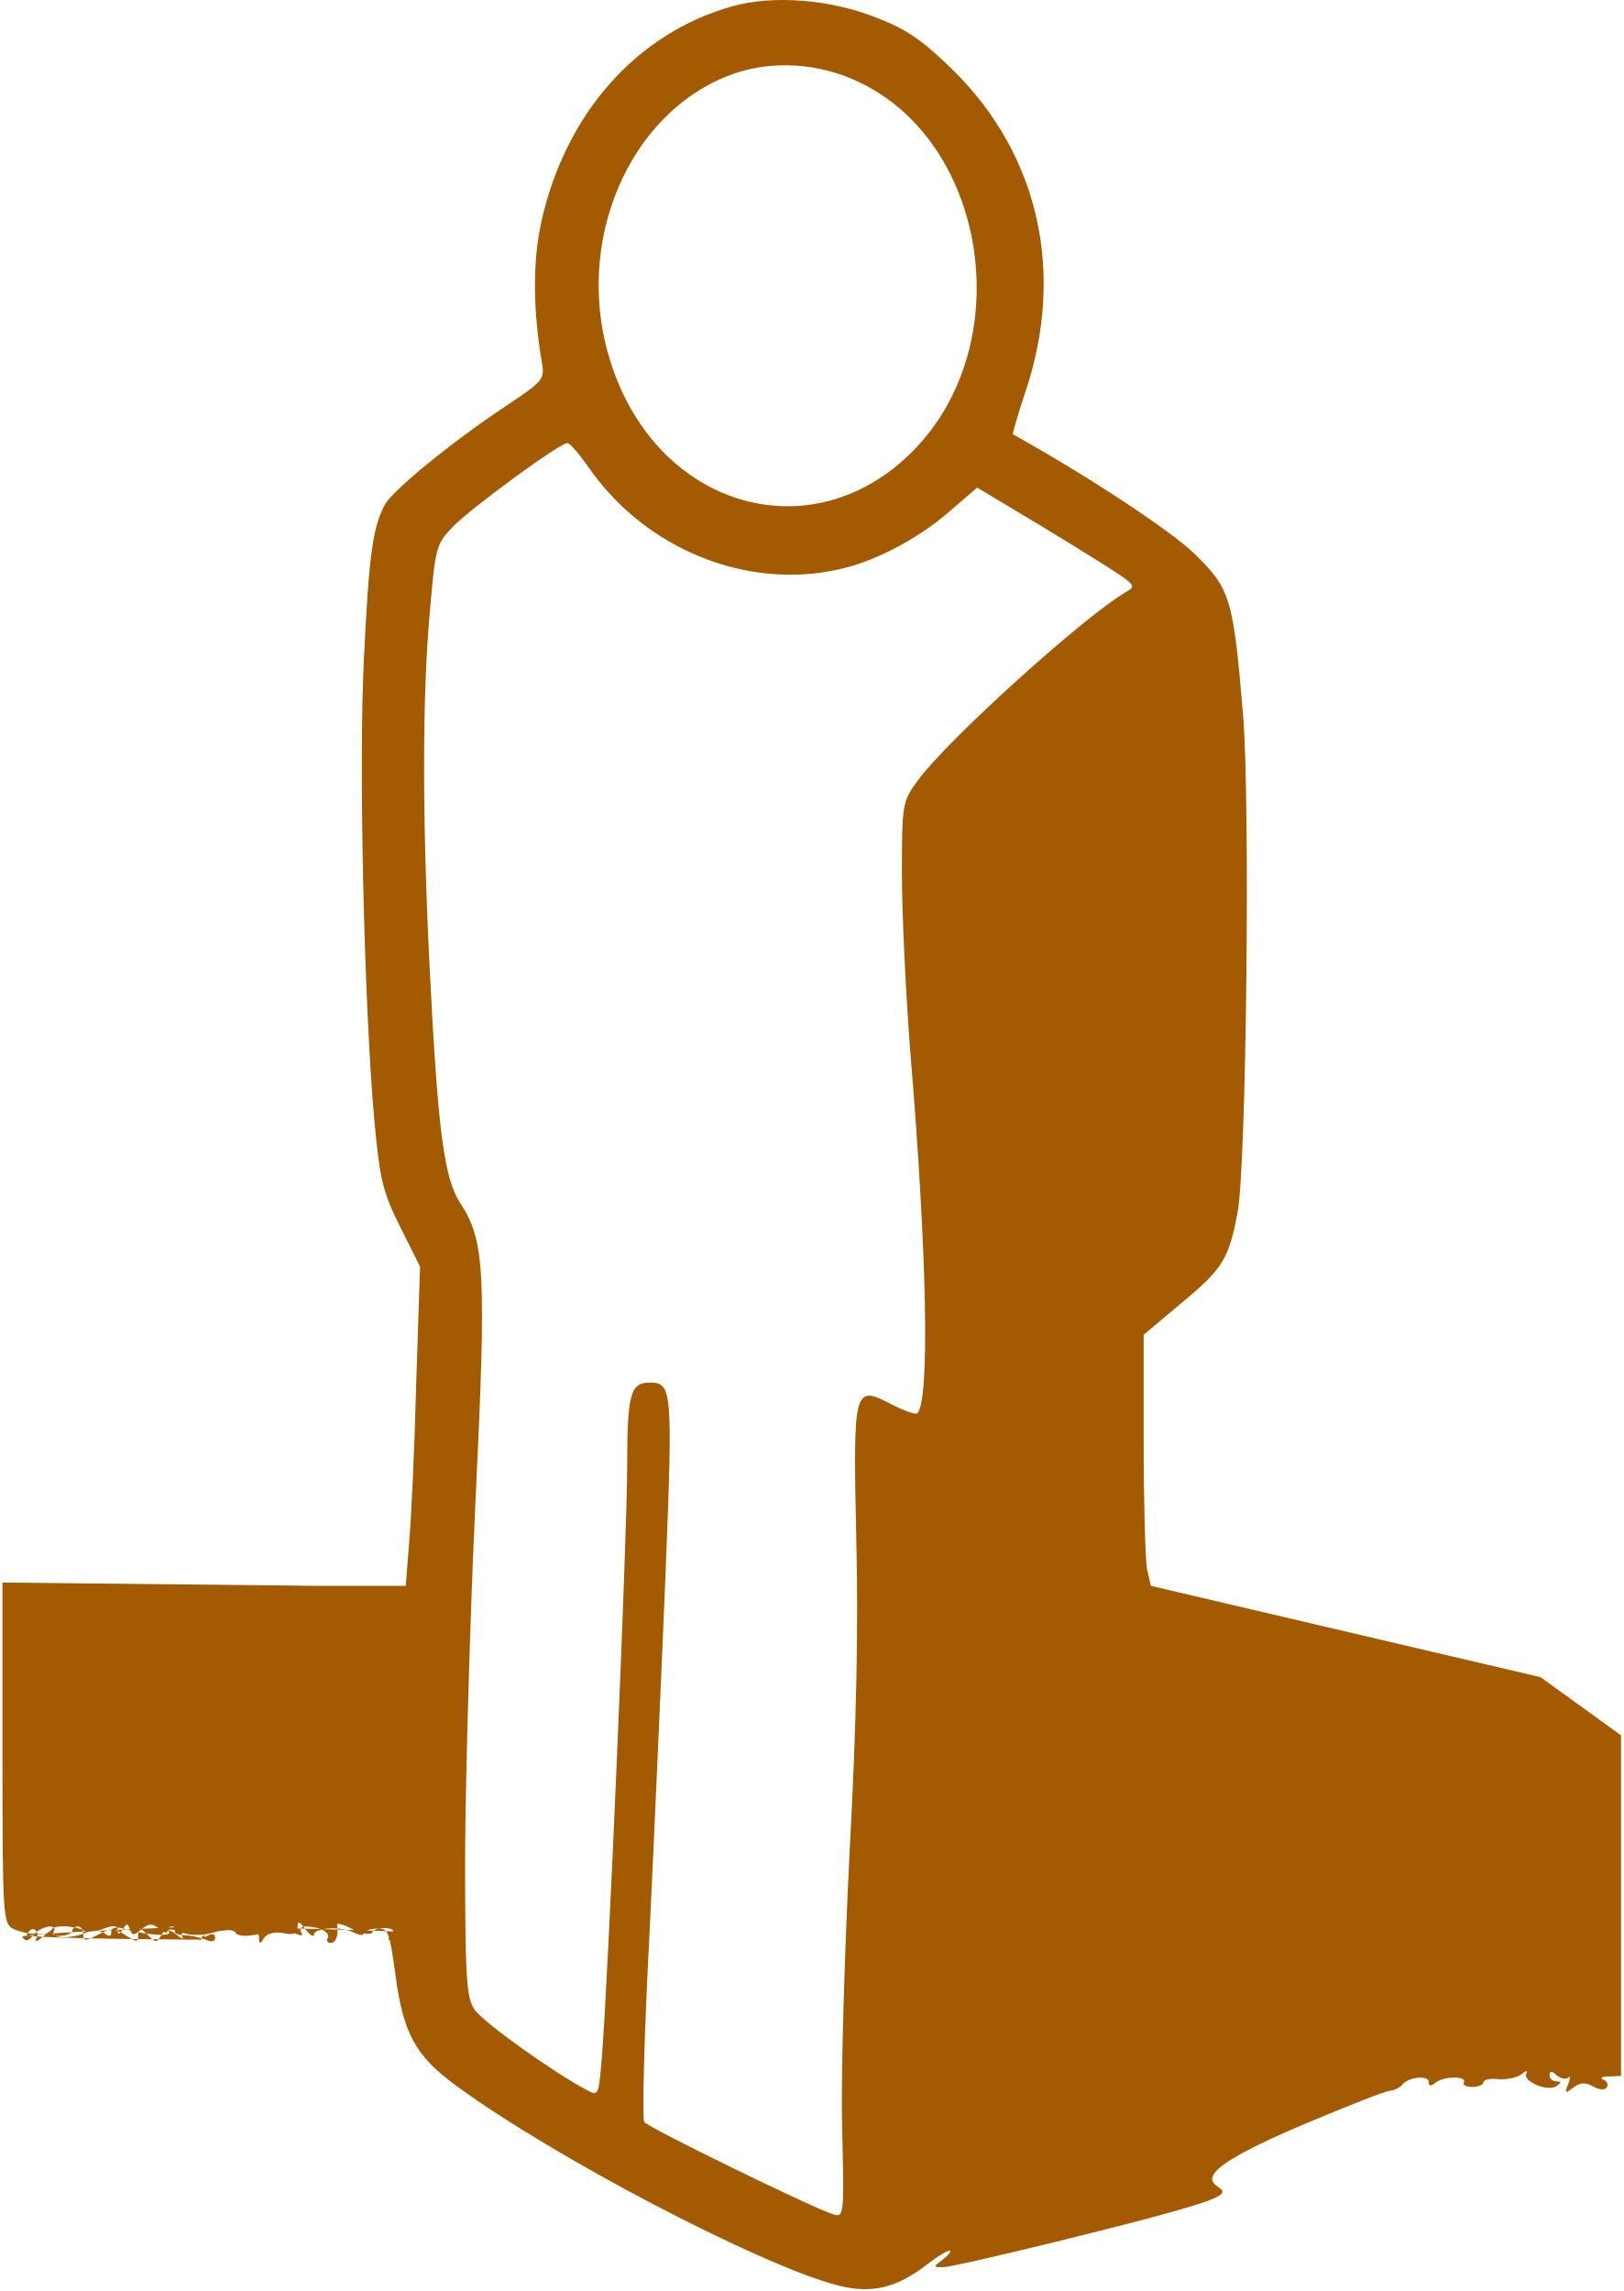
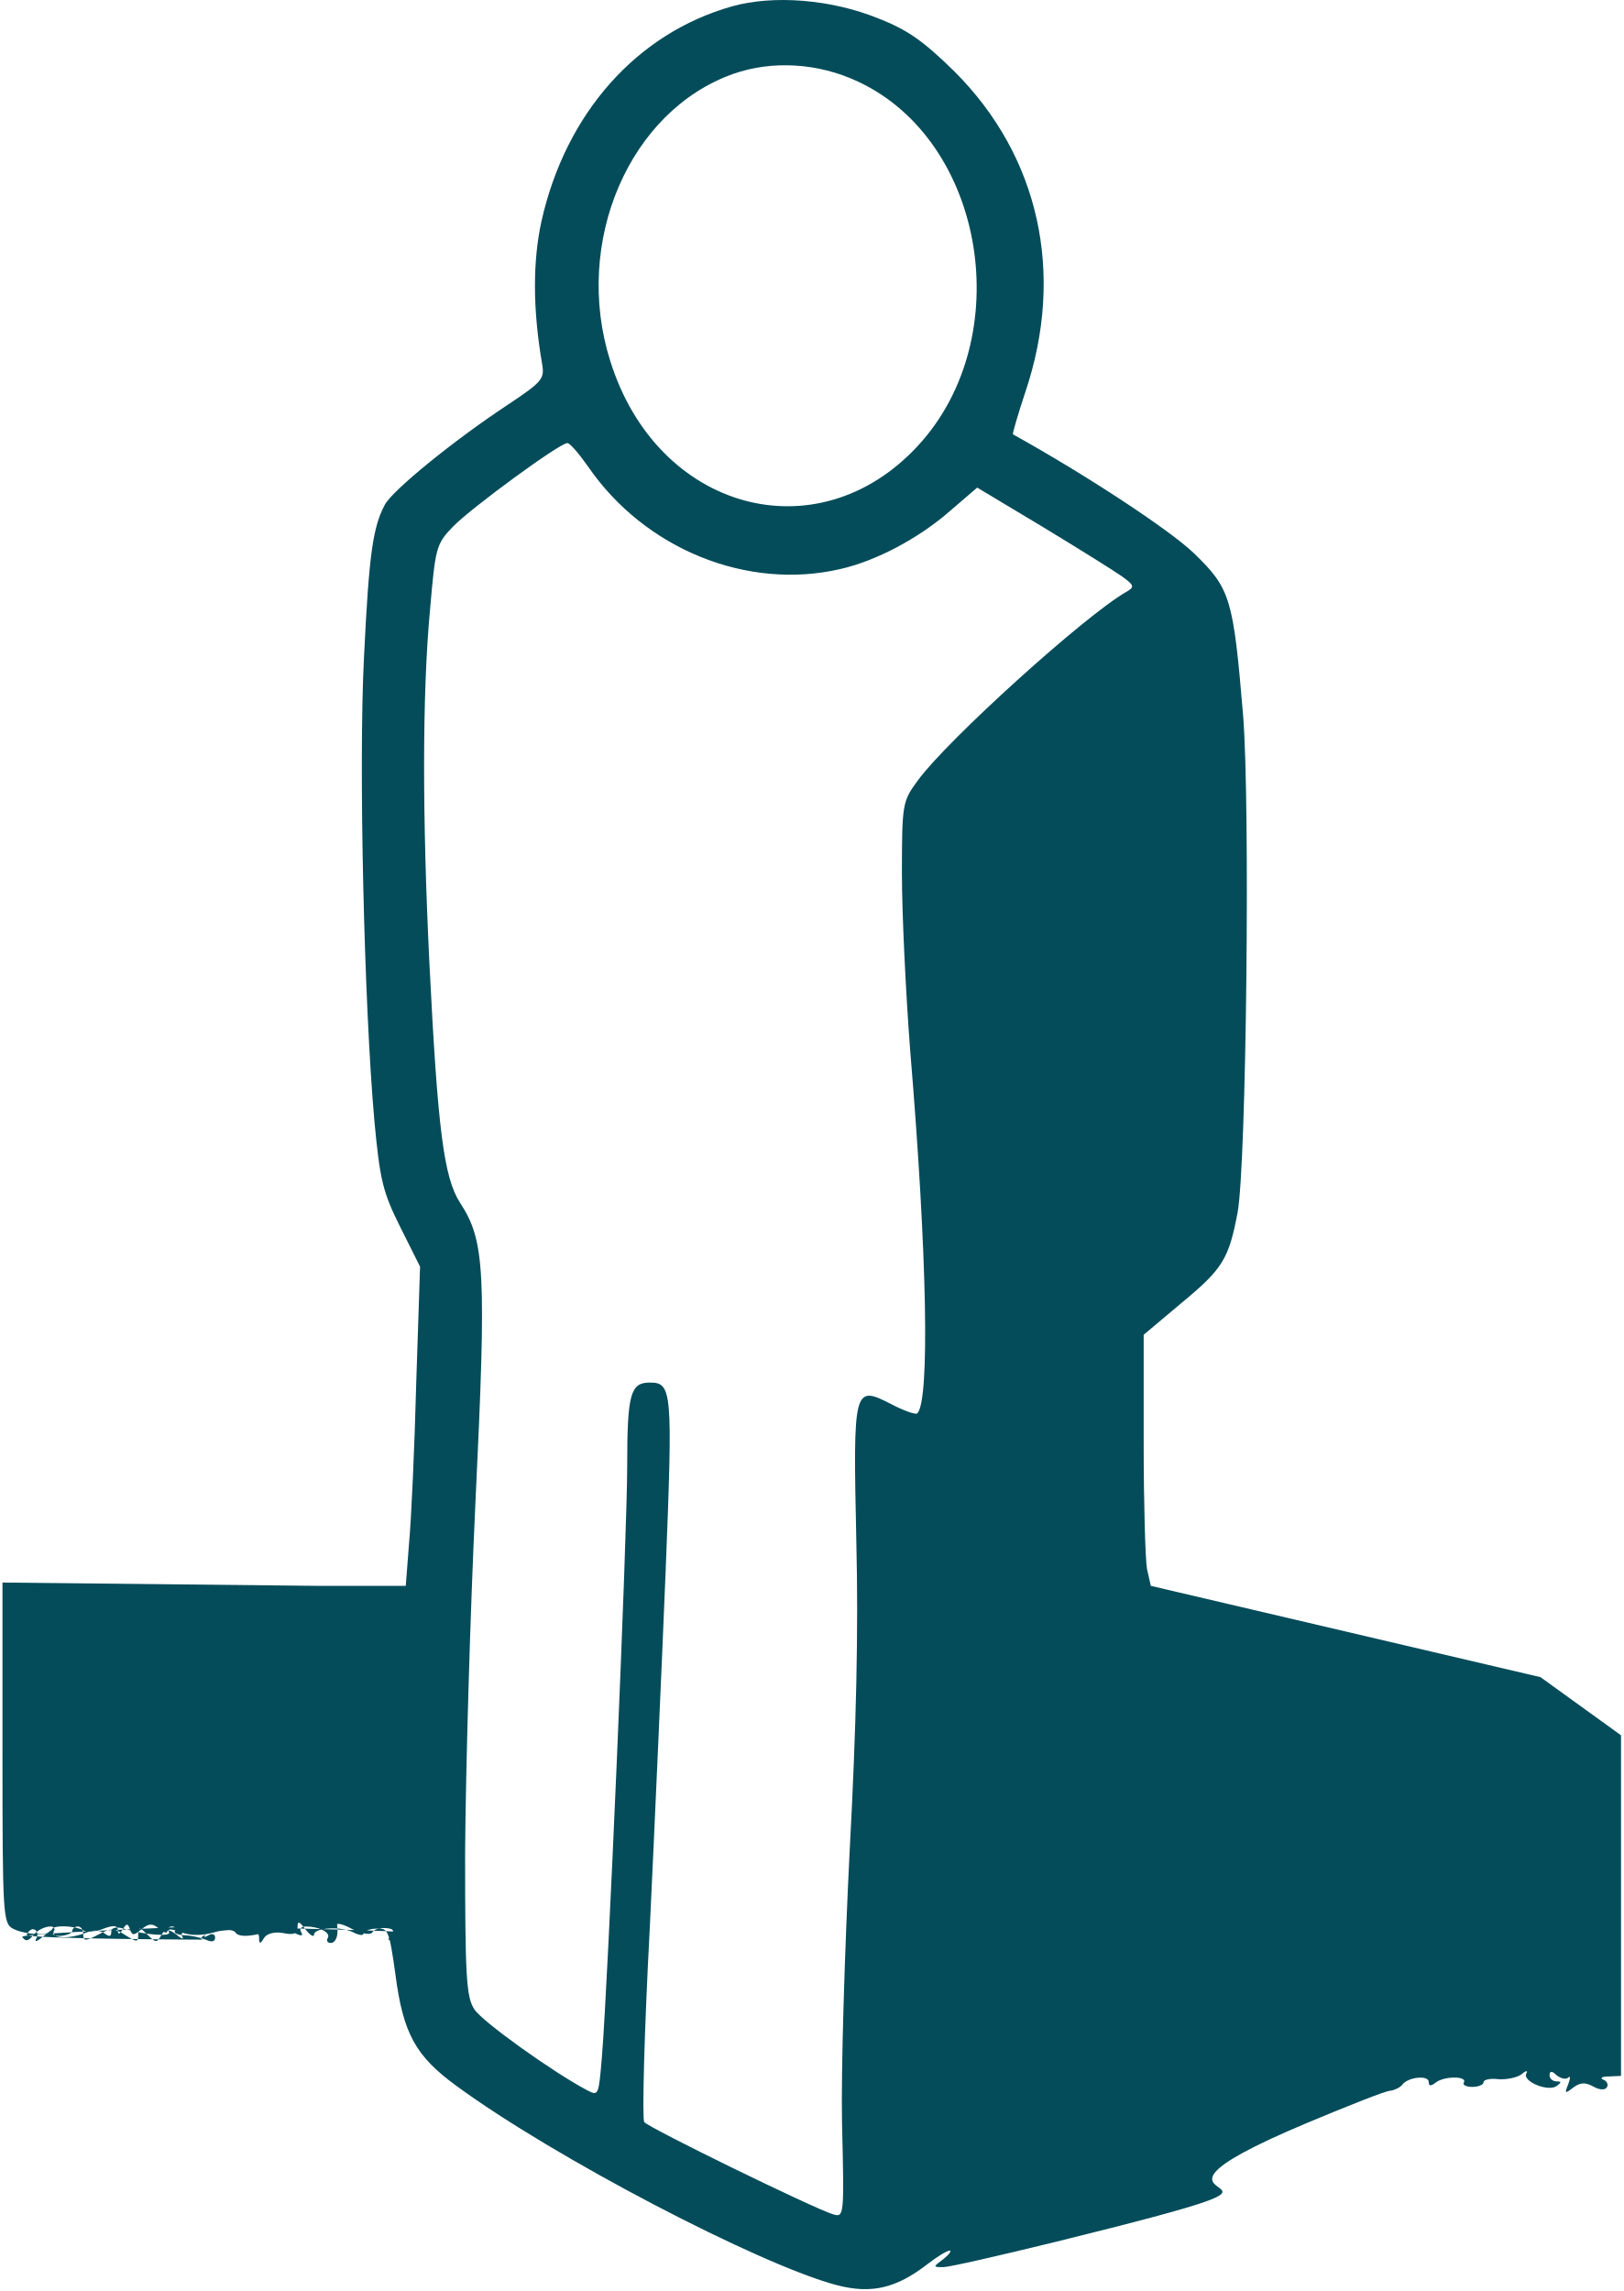
<svg xmlns="http://www.w3.org/2000/svg" width="394" height="556" viewBox="0 0 394 556" fill="none">
-   <path d="M177.667 1.534C154.467 8.067 137.267 27.534 131.4 53.667C129.267 63.4 129.267 75 131.533 88.2C132.2 91.933 131.667 92.6 123.267 98.2C109.933 107 95.267 119 93.4 122.467C90.467 127.934 89.533 134.6 88.333 159.4C87 185.267 88.333 243.934 90.867 272.2C92.2 286.333 92.867 289.267 97.133 297.8L101.933 307.4L101 335.8C100.6 351.4 99.8 368.867 99.267 374.467L98.467 384.867H76.867L0.6 384.067V425.4C0.6 464.867 0.733 466.734 3.133 468.067C6.2 469.667 12.6 469.8 12.6 468.334C12.6 467.134 18.067 467.267 20.2 468.467C21 469 23.267 468.867 25.133 468.067C27.667 467.134 28.6 467.267 28.6 468.467C28.6 469.534 29 469.534 29.8 468.2C30.733 466.734 31 466.734 31.533 468.2C32.067 469.8 32.467 469.8 34.333 468.2C36.2 466.734 37 466.734 38.6 468.067C39.667 469 40.6 469.267 40.6 468.734C40.6 468.2 41.667 468.6 42.867 469.534C44.067 470.6 44.733 470.734 44.2 469.934C43.667 469 44.867 468.467 47.533 468.334C50.733 468.2 51.267 468.6 49.933 469.4C48.467 470.334 48.467 470.734 49.667 470.734C50.6 470.734 6.067 470.6 6.467 469.534C7 468.467 7.8 467.934 8.467 468.334C9.133 468.734 9.267 469.8 8.733 470.6C8.333 471.534 9.267 471 11 469.534C12.733 468.067 13.667 467.667 13.133 468.467C12.067 470.467 16.6 470.734 21 469C22.467 468.334 24.333 468.467 25.267 469.134C26.467 470.067 27 470.067 27 468.867C27 467.8 28.067 467.534 30.067 468.067C35.4 469.667 41.8 470.067 41 468.867C40.467 468.067 41.667 468.067 43.8 468.867C46.067 469.8 48.867 469.8 51.8 469C54.6 468.2 56.6 468.2 57.133 469C57.933 470.334 62.067 469.934 65.933 468.334C67.133 467.8 69.4 468.067 71 468.867C73 469.934 73.667 469.934 73.133 469C72.6 468.2 73 467.534 74.2 467.534C77.4 467.534 80.333 469 79.533 470.334C79.133 471 79.533 471.534 80.2 471.534C81.533 471.534 82.2 469.667 81.8 467.134C81.667 466.6 83.4 467 85.533 468.2C87.8 469.267 89.8 469.667 90.333 469C90.733 468.2 92.2 467.8 93.667 467.934C95.533 468.067 95.8 468.6 94.867 469.667C93.8 470.867 94.2 471.134 96.2 470.6C97.8 470.2 98.733 469.534 98.467 469C98.067 468.467 44.867 467.4 46.733 467.534C48.467 467.534 4.867 469.134 5.4 470.067C6.2 471.267 6.867 471.134 8.2 469.534C9.933 467.4 14.2 466.734 12.867 468.734C12.467 469.534 13.4 469.934 14.867 469.8C16.333 469.667 17.533 469.134 17.533 468.6C17.533 468.067 18.2 467.534 18.867 467.534C19.667 467.534 20.2 468.334 20.2 469.4C20.2 471.134 20.733 471.134 23.8 469.534C27 467.8 27.8 467.934 30.467 469.667C33.267 471.4 33.533 471.4 33.533 469.534C33.533 467.534 33.8 467.534 35.8 469.534C37.8 471.534 38.067 471.534 39.133 469.667C39.8 468.467 41 467.534 41.667 467.534C42.467 467.534 42.733 467.934 42.467 468.6C42.067 469.134 43.133 469.534 44.6 469.667C46.2 469.667 48.6 470.2 49.933 470.734C51.4 471.4 52.2 471.267 52.2 470.2C52.2 469.4 51.4 469.134 50.6 469.667C49.667 470.2 49.267 470.2 49.8 469.534C50.333 469 53.533 468.467 56.867 468.334C61.4 468.2 62.867 468.734 62.867 470.2C62.867 471.8 63.133 471.934 64.067 470.334C64.733 469.267 66.6 468.734 68.733 469.134C71.267 469.667 72.2 469.267 72.2 467.8C72.2 466.067 72.6 466.2 74.2 468.334C75.267 469.667 76.2 470.2 76.2 469.534C76.2 467.8 82.867 467.4 85.8 469C87.133 469.667 88.2 469.8 88.2 469.267C88.2 468.734 89.667 468.067 91.267 468.067C94.2 467.8 94.467 468.6 95.933 479C97.8 493.534 100.867 499 110.733 506.2C134.333 523.533 184.333 549.667 203.133 554.6C211.4 556.733 217.4 555.4 225 549.533C227.4 547.667 229.8 546.2 230.467 546.2C231 546.2 230.333 547.133 229 548.2C226.333 550.2 226.333 550.2 229 550.2C230.333 550.2 242.6 547.4 256.2 544.067C338.333 523.8 259.767 539.267 317.367 515.133C327.233 511 336.3 507.4 337.367 507.4C338.433 507.267 339.767 506.6 340.3 505.933C341.633 504.067 346.7 503.534 346.7 505.267C346.7 506.334 347.233 506.333 348.433 505.4C350.433 503.8 356.167 503.8 355.233 505.4C354.833 505.933 355.767 506.467 357.233 506.467C358.833 506.467 360.033 505.934 360.033 505.267C360.033 504.734 361.633 504.333 363.633 504.6C365.633 504.733 368.167 504.2 369.233 503.4C370.3 502.467 370.833 502.467 370.433 503.133C369.233 505 375.367 507.667 377.633 506.333C378.967 505.4 378.967 505.133 377.767 505.133C376.833 505.133 376.033 504.467 376.033 503.667C376.033 502.6 376.567 502.467 377.767 503.667C378.833 504.467 380.033 504.733 380.567 504.2C381.1 503.667 381.1 504.334 380.567 505.8C379.633 508.067 379.767 508.2 381.633 506.733C383.367 505.4 384.567 505.267 386.567 506.333C388.167 507.267 389.5 507.267 389.9 506.6C390.433 505.933 389.9 505 389.1 504.733C388.167 504.333 388.7 503.933 390.433 503.933L393.367 503.8V462.467V421.133L373.833 407.028L279.267 384.867L278.333 380.734C277.933 378.467 277.533 364.733 277.533 350.2V323.934L286.733 316.2C296.733 307.934 298.2 305.533 300.333 294.2C302.467 282.6 303.4 195.267 301.667 173.667C299.267 145 298.6 142.867 289.667 134.2C283.8 128.6 263.8 115.4 245.8 105.4C245.667 105.267 247 100.6 248.867 95C258.467 66.334 252.2 37.934 231.667 17.4C224.2 10.067 220.333 7.267 213.133 4.467C201.667 -0.2 187.667 -1.266 177.667 1.534ZM208.2 19.8C239.133 34.2 247 81.933 222.733 108.2C198.333 134.6 159.4 123.934 148.067 87.534C139 58.733 152.733 26.867 177.933 17.933C187.4 14.6 198.6 15.267 208.2 19.8ZM142.733 113.267C156.467 133.267 181.4 143.4 204.067 138.067C212.733 136.067 223 130.6 230.467 124.067L237.133 118.334L253.133 127.934C261.933 133.267 270.467 138.6 272.333 139.934C275.267 142.067 275.4 142.467 273.267 143.667C263.267 149.4 229.8 179.667 222.733 189.4C219 194.467 218.867 195 218.867 212.067C218.867 221.667 219.8 241 220.867 254.867C225 304.334 225.667 339.934 222.6 343C222.2 343.4 219.267 342.334 216.2 340.734C207.133 336.067 207 336.734 207.8 373.934C208.333 395.667 207.8 419.134 206.2 448.867C205 472.734 204.067 502.6 204.333 515.133C204.867 537.667 204.867 538.2 202.2 537.4C197.667 536.067 157.533 516.467 156.333 515C155.8 514.2 156.333 493.134 157.667 468.2C158.867 443.267 160.6 404.067 161.533 381.267C163.267 337.4 163.133 335.534 157.667 335.534C153 335.534 152.2 338.334 152.2 355.667C152.2 372.867 147.533 481.534 146.067 499.133C145.267 508.6 145.267 508.733 142.467 507.267C134.333 503 117 490.6 115.133 487.667C113.133 484.733 112.867 479.667 112.867 449.534C113 430.467 114.067 391.933 115.4 364.067C118.067 308.467 117.667 301.134 111.667 291.934C107.667 285.8 106.2 273.8 104.2 233.667C102.467 198.067 102.467 168.467 104.333 148.2C105.667 132.867 105.8 132.067 109.933 127.8C114.333 123.267 135.8 107.534 137.667 107.534C138.333 107.534 140.467 110.067 142.733 113.267Z" fill="#A45A00" />
+   <path d="M177.667 1.534C154.467 8.067 137.267 27.534 131.4 53.667C129.267 63.4 129.267 75 131.533 88.2C132.2 91.933 131.667 92.6 123.267 98.2C109.933 107 95.267 119 93.4 122.467C90.467 127.934 89.533 134.6 88.333 159.4C87 185.267 88.333 243.934 90.867 272.2C92.2 286.333 92.867 289.267 97.133 297.8L101.933 307.4L101 335.8C100.6 351.4 99.8 368.867 99.267 374.467L98.467 384.867H76.867L0.6 384.067V425.4C0.6 464.867 0.733 466.734 3.133 468.067C6.2 469.667 12.6 469.8 12.6 468.334C12.6 467.134 18.067 467.267 20.2 468.467C21 469 23.267 468.867 25.133 468.067C27.667 467.134 28.6 467.267 28.6 468.467C28.6 469.534 29 469.534 29.8 468.2C30.733 466.734 31 466.734 31.533 468.2C32.067 469.8 32.467 469.8 34.333 468.2C36.2 466.734 37 466.734 38.6 468.067C39.667 469 40.6 469.267 40.6 468.734C40.6 468.2 41.667 468.6 42.867 469.534C44.067 470.6 44.733 470.734 44.2 469.934C43.667 469 44.867 468.467 47.533 468.334C50.733 468.2 51.267 468.6 49.933 469.4C48.467 470.334 48.467 470.734 49.667 470.734C50.6 470.734 6.067 470.6 6.467 469.534C7 468.467 7.8 467.934 8.467 468.334C9.133 468.734 9.267 469.8 8.733 470.6C8.333 471.534 9.267 471 11 469.534C12.733 468.067 13.667 467.667 13.133 468.467C12.067 470.467 16.6 470.734 21 469C22.467 468.334 24.333 468.467 25.267 469.134C26.467 470.067 27 470.067 27 468.867C27 467.8 28.067 467.534 30.067 468.067C35.4 469.667 41.8 470.067 41 468.867C40.467 468.067 41.667 468.067 43.8 468.867C46.067 469.8 48.867 469.8 51.8 469C54.6 468.2 56.6 468.2 57.133 469C57.933 470.334 62.067 469.934 65.933 468.334C67.133 467.8 69.4 468.067 71 468.867C73 469.934 73.667 469.934 73.133 469C72.6 468.2 73 467.534 74.2 467.534C77.4 467.534 80.333 469 79.533 470.334C79.133 471 79.533 471.534 80.2 471.534C81.533 471.534 82.2 469.667 81.8 467.134C81.667 466.6 83.4 467 85.533 468.2C87.8 469.267 89.8 469.667 90.333 469C90.733 468.2 92.2 467.8 93.667 467.934C95.533 468.067 95.8 468.6 94.867 469.667C93.8 470.867 94.2 471.134 96.2 470.6C97.8 470.2 98.733 469.534 98.467 469C98.067 468.467 44.867 467.4 46.733 467.534C48.467 467.534 4.867 469.134 5.4 470.067C6.2 471.267 6.867 471.134 8.2 469.534C9.933 467.4 14.2 466.734 12.867 468.734C12.467 469.534 13.4 469.934 14.867 469.8C16.333 469.667 17.533 469.134 17.533 468.6C17.533 468.067 18.2 467.534 18.867 467.534C19.667 467.534 20.2 468.334 20.2 469.4C20.2 471.134 20.733 471.134 23.8 469.534C27 467.8 27.8 467.934 30.467 469.667C33.267 471.4 33.533 471.4 33.533 469.534C33.533 467.534 33.8 467.534 35.8 469.534C37.8 471.534 38.067 471.534 39.133 469.667C39.8 468.467 41 467.534 41.667 467.534C42.467 467.534 42.733 467.934 42.467 468.6C42.067 469.134 43.133 469.534 44.6 469.667C46.2 469.667 48.6 470.2 49.933 470.734C51.4 471.4 52.2 471.267 52.2 470.2C52.2 469.4 51.4 469.134 50.6 469.667C49.667 470.2 49.267 470.2 49.8 469.534C50.333 469 53.533 468.467 56.867 468.334C61.4 468.2 62.867 468.734 62.867 470.2C62.867 471.8 63.133 471.934 64.067 470.334C64.733 469.267 66.6 468.734 68.733 469.134C71.267 469.667 72.2 469.267 72.2 467.8C72.2 466.067 72.6 466.2 74.2 468.334C75.267 469.667 76.2 470.2 76.2 469.534C76.2 467.8 82.867 467.4 85.8 469C87.133 469.667 88.2 469.8 88.2 469.267C88.2 468.734 89.667 468.067 91.267 468.067C94.2 467.8 94.467 468.6 95.933 479C97.8 493.534 100.867 499 110.733 506.2C134.333 523.533 184.333 549.667 203.133 554.6C211.4 556.733 217.4 555.4 225 549.533C227.4 547.667 229.8 546.2 230.467 546.2C231 546.2 230.333 547.133 229 548.2C226.333 550.2 226.333 550.2 229 550.2C230.333 550.2 242.6 547.4 256.2 544.067C338.333 523.8 259.767 539.267 317.367 515.133C327.233 511 336.3 507.4 337.367 507.4C338.433 507.267 339.767 506.6 340.3 505.933C341.633 504.067 346.7 503.534 346.7 505.267C346.7 506.334 347.233 506.333 348.433 505.4C350.433 503.8 356.167 503.8 355.233 505.4C354.833 505.933 355.767 506.467 357.233 506.467C358.833 506.467 360.033 505.934 360.033 505.267C360.033 504.734 361.633 504.333 363.633 504.6C365.633 504.733 368.167 504.2 369.233 503.4C370.3 502.467 370.833 502.467 370.433 503.133C369.233 505 375.367 507.667 377.633 506.333C378.967 505.4 378.967 505.133 377.767 505.133C376.833 505.133 376.033 504.467 376.033 503.667C376.033 502.6 376.567 502.467 377.767 503.667C378.833 504.467 380.033 504.733 380.567 504.2C381.1 503.667 381.1 504.334 380.567 505.8C379.633 508.067 379.767 508.2 381.633 506.733C383.367 505.4 384.567 505.267 386.567 506.333C388.167 507.267 389.5 507.267 389.9 506.6C390.433 505.933 389.9 505 389.1 504.733C388.167 504.333 388.7 503.933 390.433 503.933L393.367 503.8V462.467V421.133L373.833 407.028L279.267 384.867L278.333 380.734C277.933 378.467 277.533 364.733 277.533 350.2V323.934L286.733 316.2C296.733 307.934 298.2 305.533 300.333 294.2C302.467 282.6 303.4 195.267 301.667 173.667C299.267 145 298.6 142.867 289.667 134.2C283.8 128.6 263.8 115.4 245.8 105.4C245.667 105.267 247 100.6 248.867 95C258.467 66.334 252.2 37.934 231.667 17.4C224.2 10.067 220.333 7.267 213.133 4.467C201.667 -0.2 187.667 -1.266 177.667 1.534ZM208.2 19.8C239.133 34.2 247 81.933 222.733 108.2C198.333 134.6 159.4 123.934 148.067 87.534C139 58.733 152.733 26.867 177.933 17.933C187.4 14.6 198.6 15.267 208.2 19.8ZM142.733 113.267C156.467 133.267 181.4 143.4 204.067 138.067C212.733 136.067 223 130.6 230.467 124.067L237.133 118.334L253.133 127.934C261.933 133.267 270.467 138.6 272.333 139.934C275.267 142.067 275.4 142.467 273.267 143.667C263.267 149.4 229.8 179.667 222.733 189.4C219 194.467 218.867 195 218.867 212.067C218.867 221.667 219.8 241 220.867 254.867C225 304.334 225.667 339.934 222.6 343C222.2 343.4 219.267 342.334 216.2 340.734C207.133 336.067 207 336.734 207.8 373.934C208.333 395.667 207.8 419.134 206.2 448.867C205 472.734 204.067 502.6 204.333 515.133C204.867 537.667 204.867 538.2 202.2 537.4C197.667 536.067 157.533 516.467 156.333 515C155.8 514.2 156.333 493.134 157.667 468.2C158.867 443.267 160.6 404.067 161.533 381.267C163.267 337.4 163.133 335.534 157.667 335.534C153 335.534 152.2 338.334 152.2 355.667C152.2 372.867 147.533 481.534 146.067 499.133C145.267 508.6 145.267 508.733 142.467 507.267C134.333 503 117 490.6 115.133 487.667C113.133 484.733 112.867 479.667 112.867 449.534C113 430.467 114.067 391.933 115.4 364.067C118.067 308.467 117.667 301.134 111.667 291.934C107.667 285.8 106.2 273.8 104.2 233.667C102.467 198.067 102.467 168.467 104.333 148.2C105.667 132.867 105.8 132.067 109.933 127.8C114.333 123.267 135.8 107.534 137.667 107.534C138.333 107.534 140.467 110.067 142.733 113.267Z" fill="#054C5A" />
</svg>
